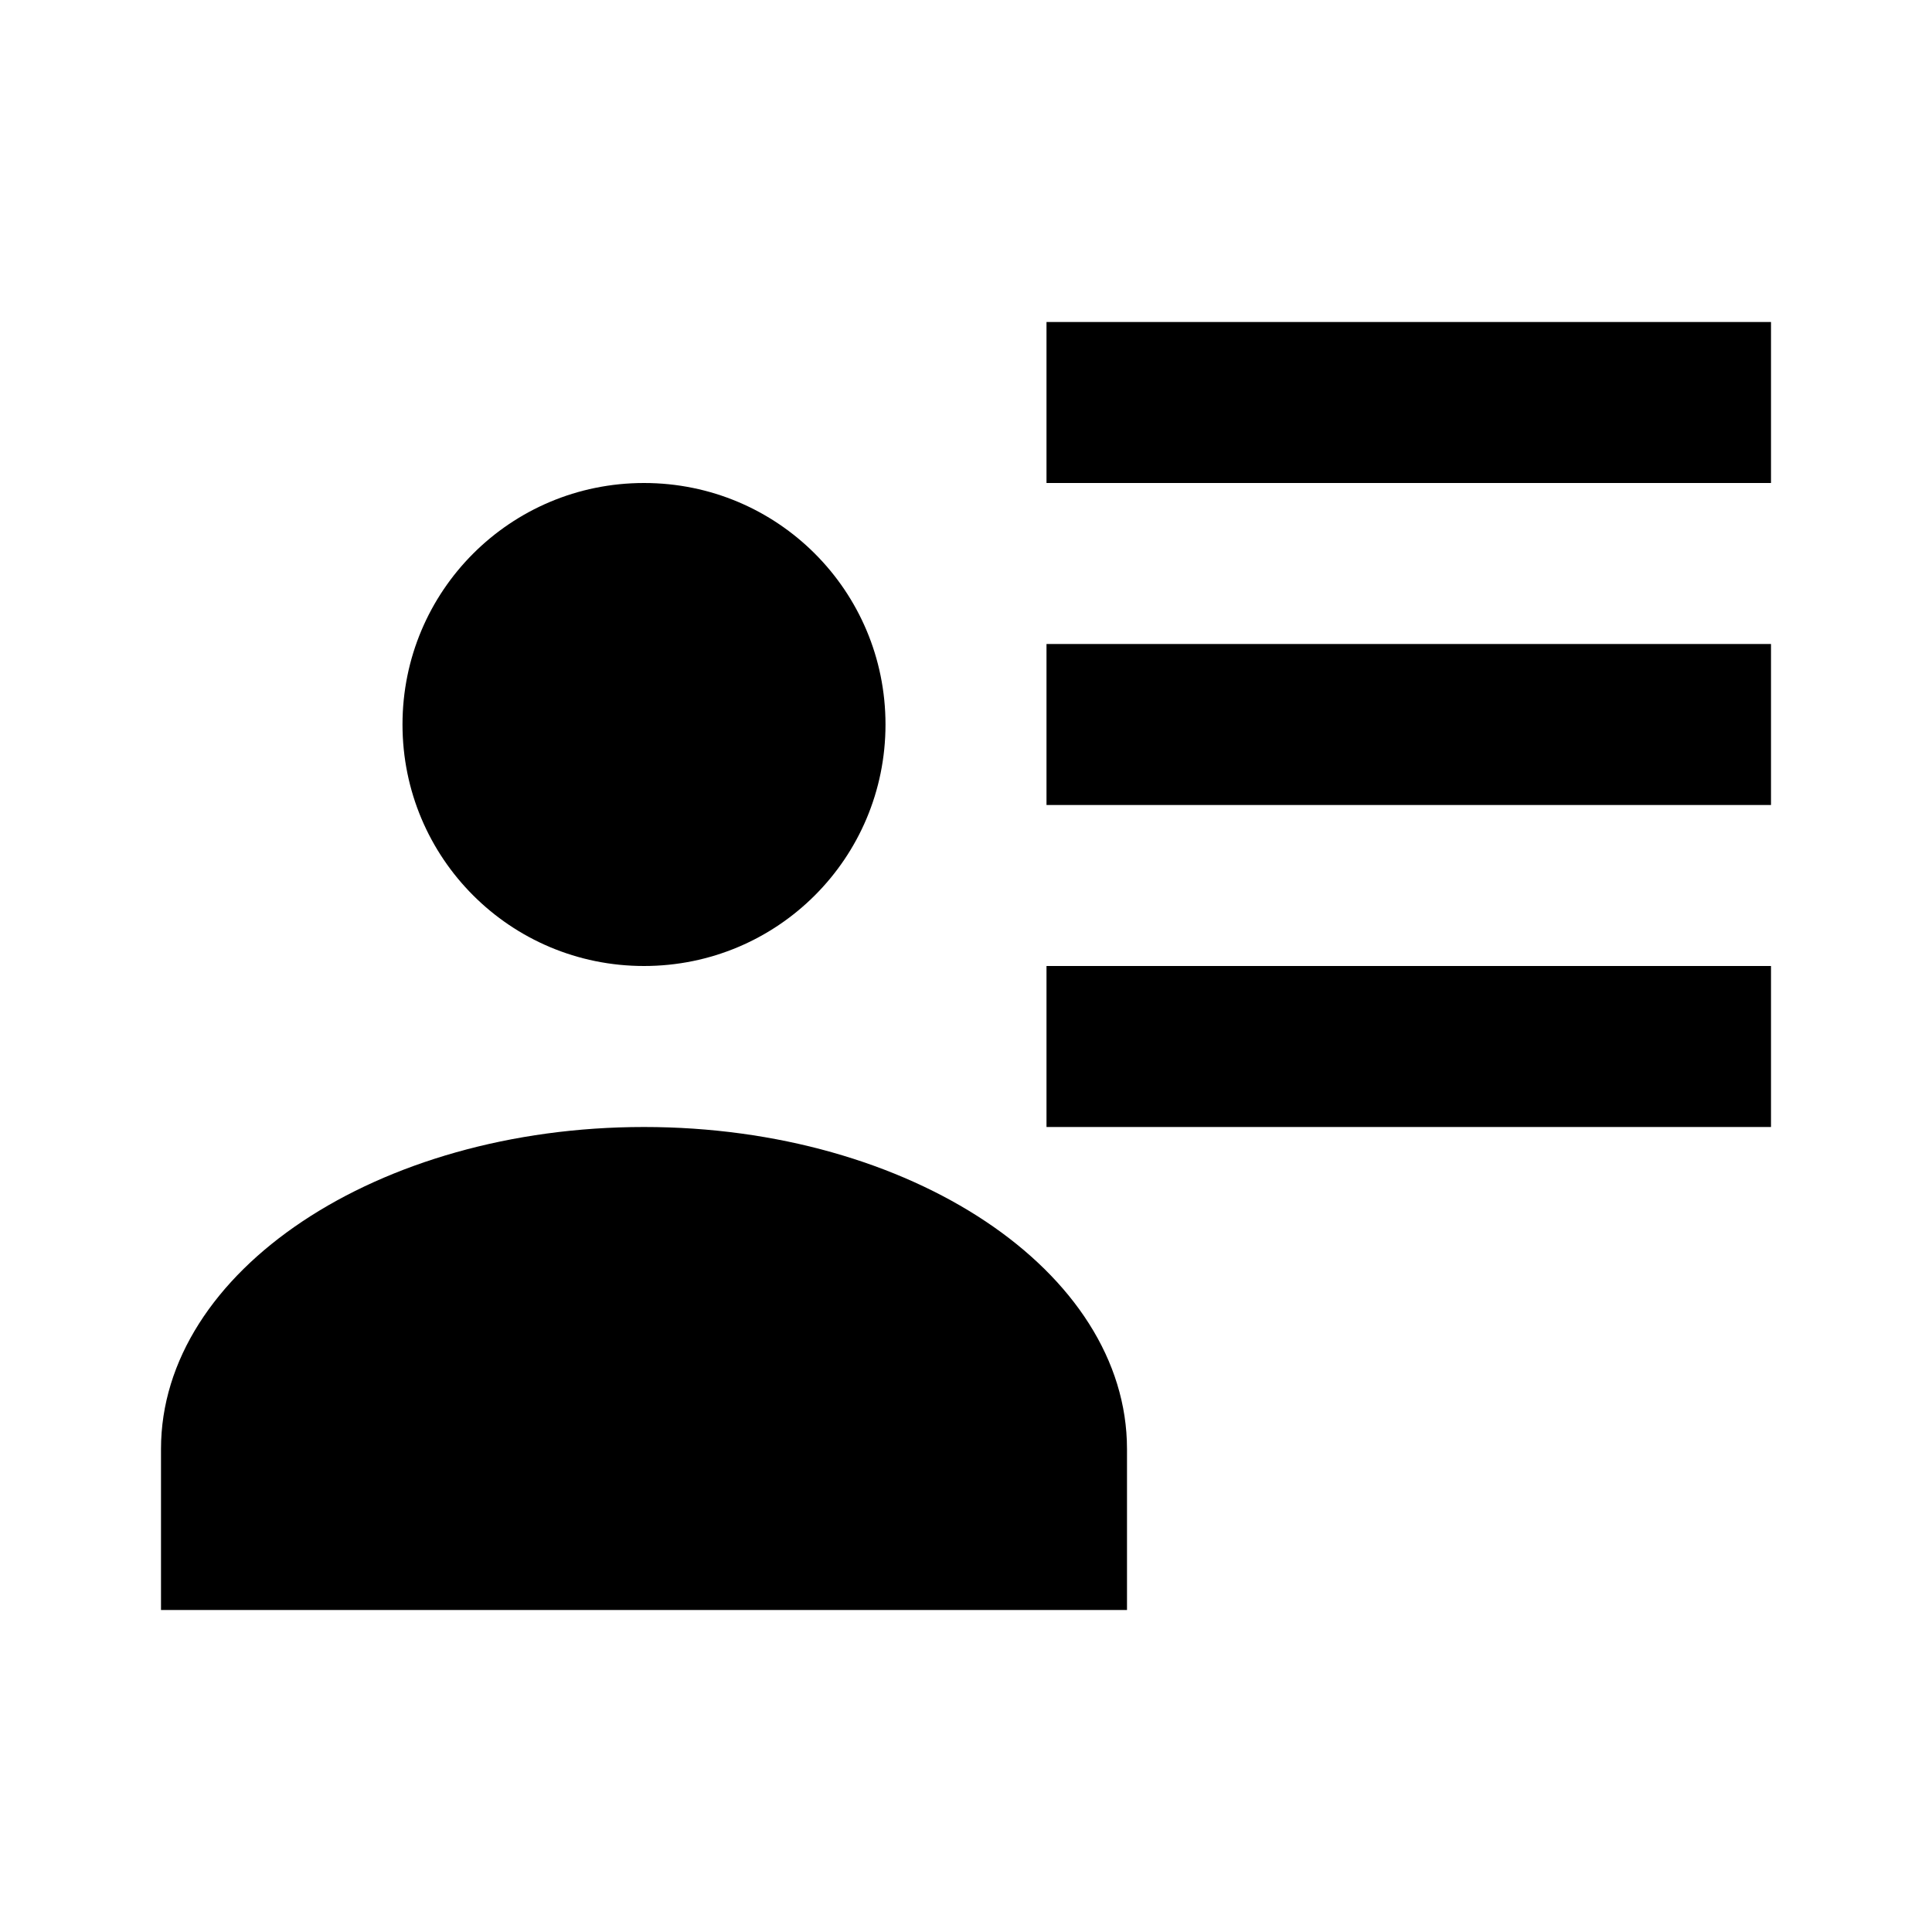
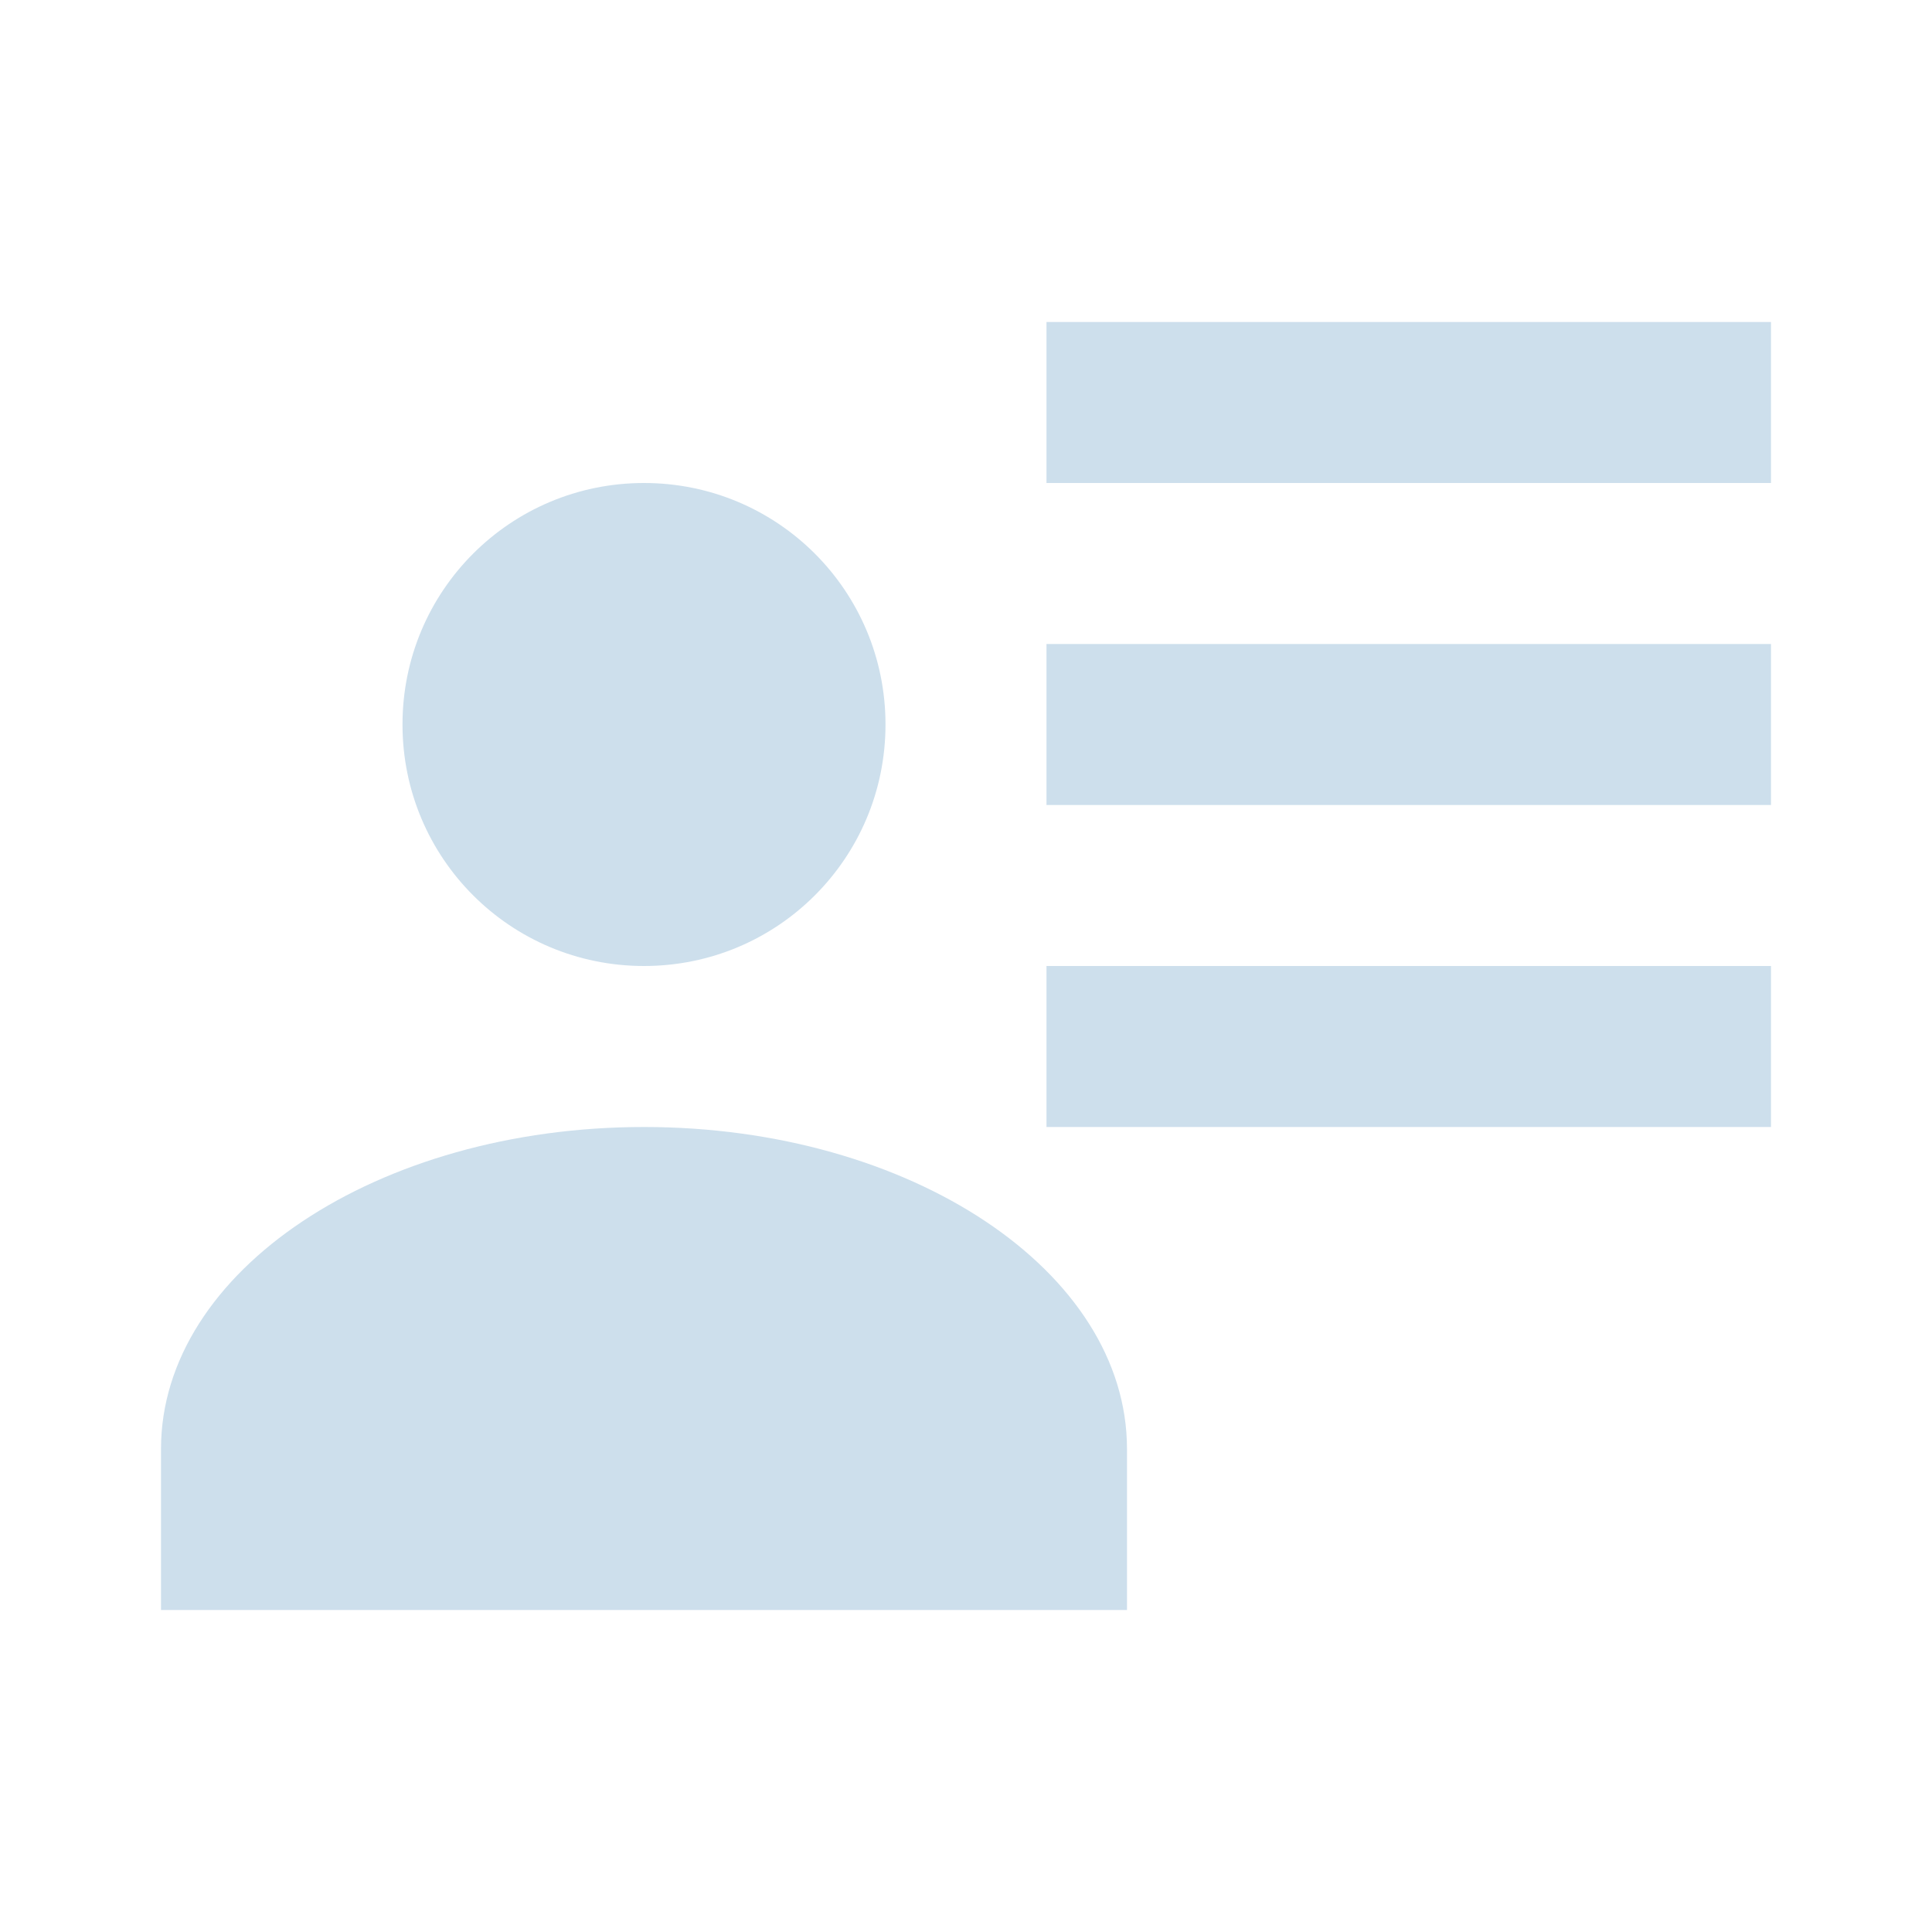
<svg xmlns="http://www.w3.org/2000/svg" viewBox="0 0 24 24">
-   <path d="M11 9C11 10.66 9.66 12 8 12C6.34 12 5 10.66 5 9C5 7.34 6.34 6 8 6C9.66 6 11 7.34 11 9M14 20H2V18C2 15.79 4.69 14 8 14C11.31 14 14 15.79 14 18M22 12V14H13V12M22 8V10H13V8M22 4V6H13V4Z" />
+   <path d="M11 9C11 10.66 9.66 12 8 12C6.34 12 5 10.66 5 9C5 7.34 6.34 6 8 6C9.66 6 11 7.34 11 9M14 20H2V18C2 15.79 4.69 14 8 14C11.31 14 14 15.79 14 18M22 12V14H13V12M22 8V10H13V8M22 4V6H13V4Z" fill="#cddfec" />
</svg>
